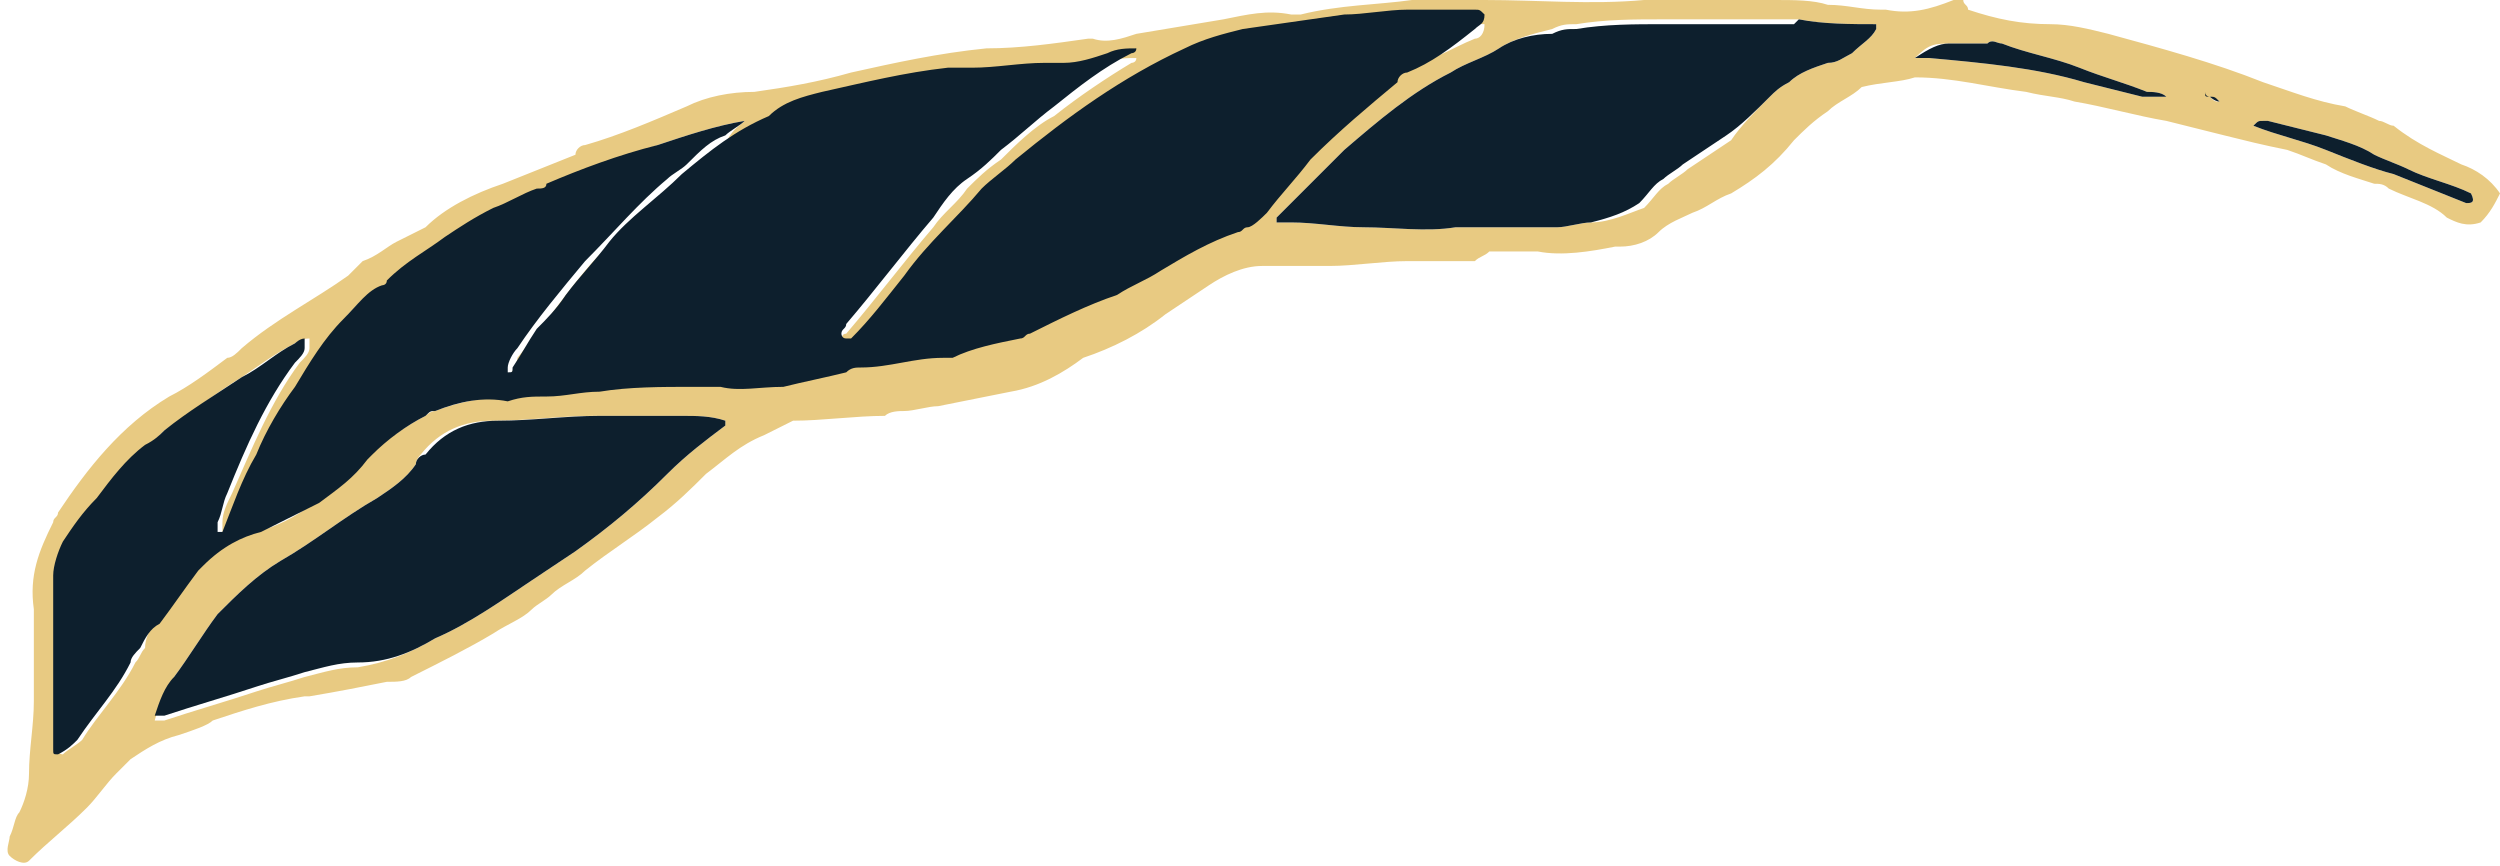
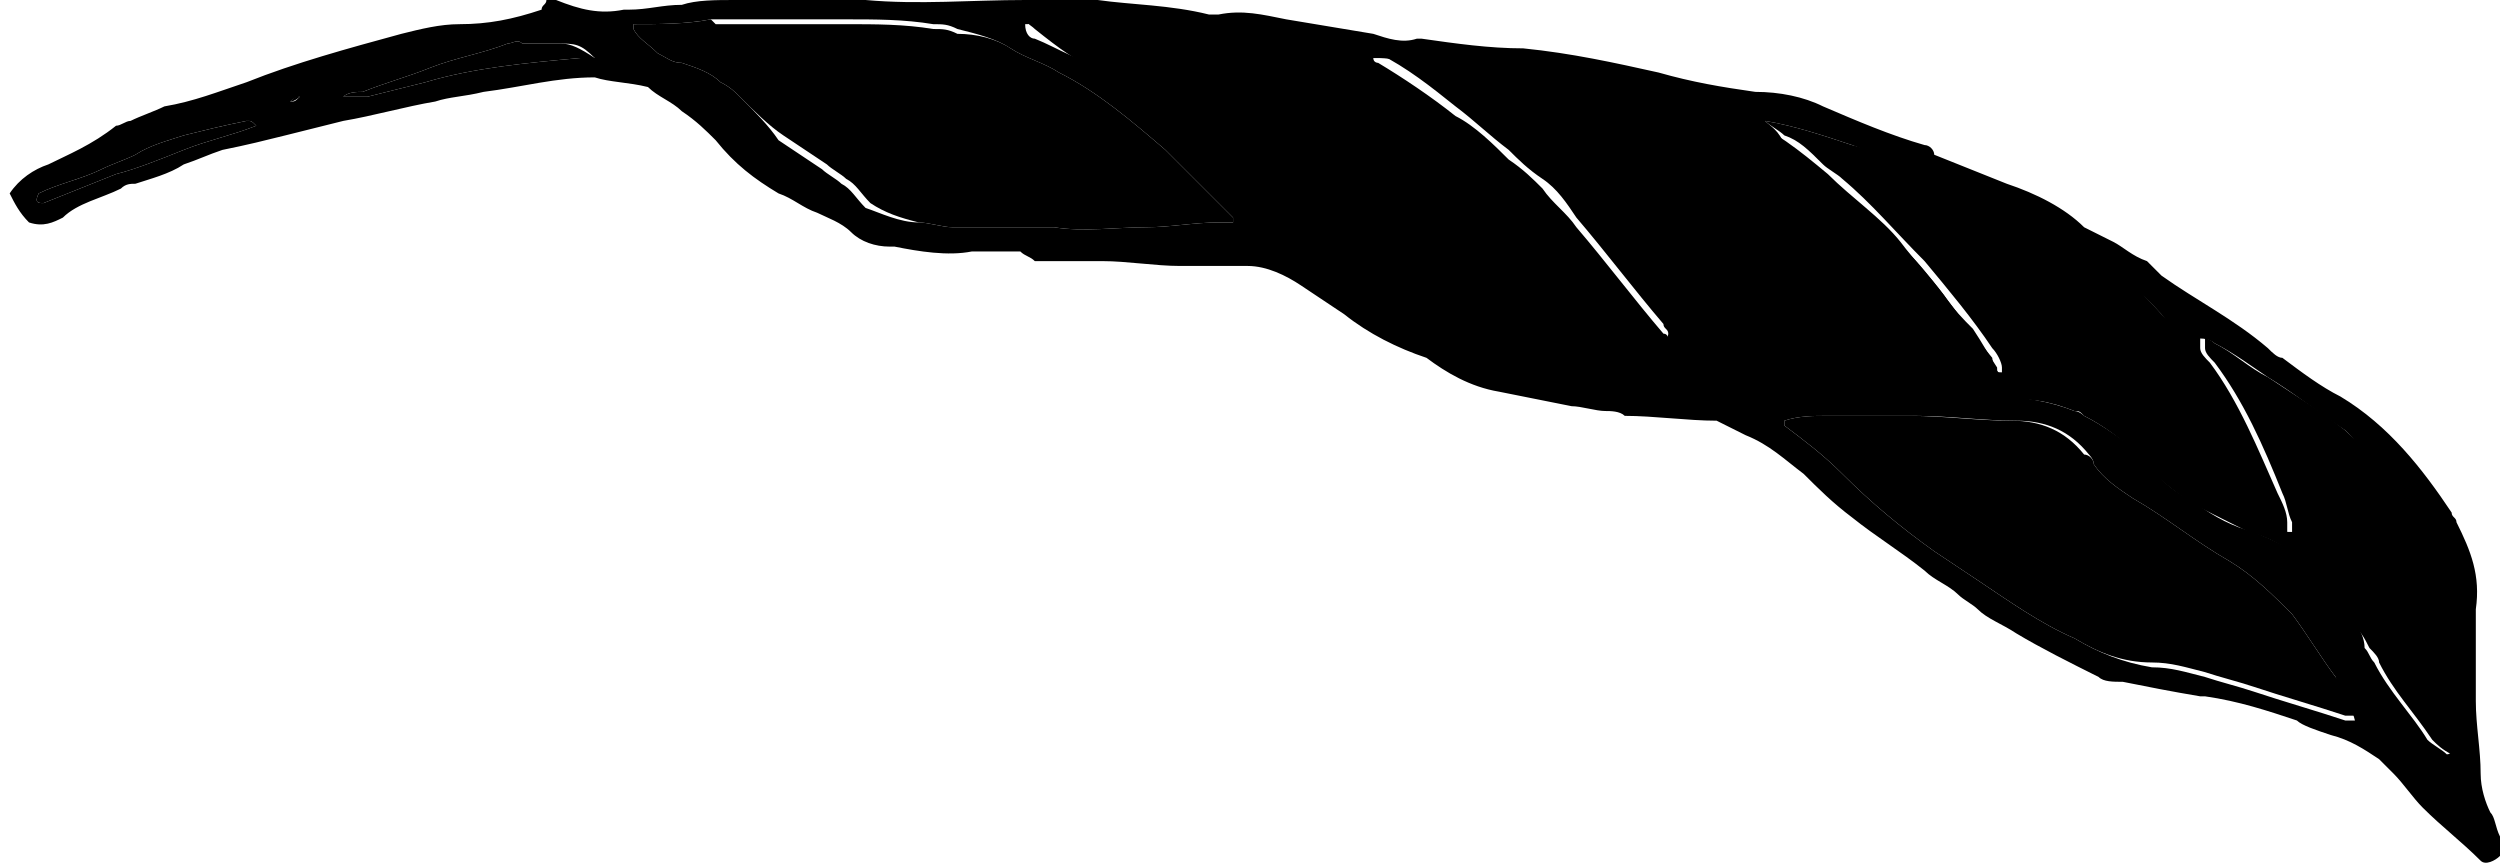
<svg xmlns="http://www.w3.org/2000/svg" version="1.1" id="Layer_8" x="0px" y="0px" viewBox="0 0 51.7 17.9" style="enable-background:new 0 0 51.7 17.9;" xml:space="preserve">
-   <style type="text/css">
- 	.st0{fill-rule:evenodd;clip-rule:evenodd;fill:#E8CA82;}
- 	.st1{fill-rule:evenodd;clip-rule:evenodd;fill:#0D1F2D;}
- </style>
-   <path class="st0" d="M38.5,1.8C38.3,2,38,2.1,37.8,2.3c-0.3,0.2-0.5,0.4-0.7,0.6c-0.4,0.5-0.8,0.8-1.3,1.1c-0.3,0.1-0.5,0.3-0.8,0.4  c-0.2,0.1-0.5,0.2-0.7,0.4c-0.2,0.2-0.5,0.3-0.8,0.3c0,0,0,0-0.1,0c-0.5,0.1-1.1,0.2-1.6,0.1c-0.3,0-0.7,0-1,0  c-0.1,0.1-0.2,0.1-0.3,0.2c-0.1,0-0.1,0-0.2,0c-0.4,0-0.8,0-1.2,0c-0.5,0-1.1,0.1-1.6,0.1c-0.3,0-0.5,0-0.8,0c-0.2,0-0.4,0-0.6,0  c-0.4,0-0.8,0.2-1.1,0.4c-0.3,0.2-0.6,0.4-0.9,0.6c-0.5,0.4-1.1,0.7-1.7,0.9C22,7.7,21.5,8,20.9,8.1c-0.5,0.1-1,0.2-1.5,0.3  c-0.2,0-0.5,0.1-0.7,0.1c-0.1,0-0.3,0-0.4,0.1c-0.6,0-1.3,0.1-1.9,0.1C16.2,8.8,16,8.9,15.8,9c-0.5,0.2-0.8,0.5-1.2,0.8  c-0.3,0.3-0.6,0.6-1,0.9c-0.5,0.4-1,0.7-1.5,1.1c-0.2,0.2-0.5,0.3-0.7,0.5c-0.1,0.1-0.3,0.2-0.4,0.3c-0.2,0.2-0.5,0.3-0.8,0.5  c-0.5,0.3-1.1,0.6-1.7,0.9c-0.1,0.1-0.3,0.1-0.5,0.1c-0.5,0.1-1,0.2-1.6,0.3c0,0,0,0-0.1,0c-0.7,0.1-1.3,0.3-1.9,0.5  C4.3,15,4,15.1,3.7,15.2c-0.4,0.1-0.7,0.3-1,0.5c-0.1,0.1-0.2,0.2-0.3,0.3c-0.2,0.2-0.4,0.5-0.6,0.7c-0.4,0.4-0.8,0.7-1.2,1.1  c-0.1,0.1-0.3,0-0.4-0.1c-0.1-0.1,0-0.3,0-0.4c0.1-0.2,0.1-0.4,0.2-0.5c0.1-0.2,0.2-0.5,0.2-0.8c0-0.5,0.1-1,0.1-1.5  c0-0.5,0-1,0-1.5c0-0.1,0-0.2,0-0.4c-0.1-0.7,0.1-1.2,0.4-1.8c0-0.1,0.1-0.1,0.1-0.2c0.6-0.9,1.3-1.8,2.3-2.4C3.9,8,4.3,7.7,4.7,7.4  C4.8,7.4,4.9,7.3,5,7.2c0.7-0.6,1.5-1,2.2-1.5c0.1-0.1,0.2-0.2,0.3-0.3C7.8,5.3,8,5.1,8.2,5c0.2-0.1,0.4-0.2,0.6-0.3  C9.2,4.3,9.8,4,10.4,3.8c0.5-0.2,1-0.4,1.5-0.6C11.9,3.1,12,3,12.1,3c0.7-0.2,1.4-0.5,2.1-0.8c0.4-0.2,0.9-0.3,1.4-0.3  c0.7-0.1,1.3-0.2,2-0.4c0.9-0.2,1.8-0.4,2.8-0.5c0.7,0,1.4-0.1,2.1-0.2c0,0,0.1,0,0.1,0c0.3,0.1,0.6,0,0.9-0.1  c0.6-0.1,1.2-0.2,1.8-0.3c0.5-0.1,0.9-0.2,1.4-0.1c0.1,0,0.1,0,0.2,0c0.8-0.2,1.6-0.2,2.3-0.3c0.5-0.1,1,0,1.5,0  c1.1,0,2.2,0.1,3.3,0c0.6,0,1.1,0,1.7,0c0.3,0,0.7,0,1,0c0.4,0,0.8,0,1.1,0.1c0.4,0,0.7,0.1,1.1,0.1c0,0,0,0,0.1,0  c0.5,0.1,0.9,0,1.4-0.2c0.1,0,0.1,0,0.2,0c0,0.1,0.1,0.1,0.1,0.2c0.6,0.2,1.1,0.3,1.7,0.3c0.4,0,0.8,0.1,1.2,0.2  c1.1,0.3,2.2,0.6,3.2,1c0.6,0.2,1.1,0.4,1.7,0.5c0.2,0.1,0.5,0.2,0.7,0.3c0.1,0,0.2,0.1,0.3,0.1C50,3,50.5,3.2,50.9,3.4  c0.3,0.1,0.6,0.3,0.8,0.6c-0.1,0.2-0.2,0.4-0.4,0.6c-0.3,0.1-0.5,0-0.7-0.1c-0.3-0.3-0.8-0.4-1.2-0.6c-0.1-0.1-0.2-0.1-0.3-0.1  c-0.3-0.1-0.7-0.2-1-0.4c-0.3-0.1-0.5-0.2-0.8-0.3C46.8,3,46.4,2.9,46,2.8c-0.4-0.1-0.8-0.2-1.2-0.3c-0.6-0.1-1.3-0.3-1.9-0.4  C42.6,2,42.3,2,41.9,1.9c-0.8-0.1-1.5-0.3-2.3-0.3C39.3,1.7,38.9,1.7,38.5,1.8z M45.7,2c0.1,0.1,0.1,0.1,0.2,0.1  C45.8,2,45.7,2,45.7,2C45.6,2,45.6,2,45.7,2C45.6,2,45.6,2,45.7,2z M15.4,2.5c-0.6,0.1-1.2,0.3-1.8,0.5c-0.8,0.3-1.5,0.5-2.2,0.9  c-0.1,0-0.1,0.1-0.2,0.1c-0.3,0.1-0.6,0.3-0.9,0.4c-0.3,0.2-0.7,0.3-1,0.6C8.8,5.2,8.4,5.5,8,5.9c0,0-0.1,0.1-0.1,0.1  C7.6,6,7.4,6.3,7.2,6.5C6.8,7,6.5,7.5,6.2,8C5.9,8.4,5.6,8.9,5.4,9.4c-0.2,0.5-0.5,1-0.7,1.6c0,0-0.1,0-0.1,0c0-0.1,0-0.1,0-0.2  c0-0.2,0.1-0.4,0.2-0.6c0.4-0.9,0.8-1.9,1.4-2.7c0.1-0.1,0.2-0.2,0.2-0.3c0,0,0-0.1,0-0.2C6.2,7,6.1,7.1,6.1,7.1  C5.7,7.3,5.3,7.6,5,7.8c-0.5,0.3-1,0.7-1.6,1.1C3.3,9,3.2,9.1,3.1,9.2c-0.4,0.3-0.7,0.7-1,1.1c-0.2,0.3-0.5,0.6-0.7,0.9  c-0.1,0.2-0.2,0.4-0.2,0.7c-0.1,0.4-0.1,0.7,0,1.1c0,0.2,0,0.5,0,0.7c0,0.6,0,1.2,0,1.8c0,0,0,0.1,0.1,0.1c0.1-0.1,0.3-0.2,0.4-0.3  c0.3-0.5,0.8-1,1.1-1.6c0.1-0.1,0.1-0.2,0.2-0.3C3,13.2,3.1,13,3.2,12.9c0.3-0.4,0.5-0.7,0.8-1.1c0,0,0.1-0.1,0.1-0.1  c0.3-0.3,0.7-0.5,1.2-0.7c0.4-0.1,0.8-0.3,1.2-0.6c0.4-0.2,0.8-0.5,1-0.9c0,0,0.1-0.1,0.1-0.1C8,9.1,8.4,8.8,8.8,8.6  c0,0,0.1-0.1,0.2-0.1c0.5-0.2,1.1-0.3,1.6-0.3c0.3,0,0.5,0,0.8-0.1c0.4,0,0.7-0.1,1.1-0.1c0.6,0,1.3-0.1,1.9-0.1c0.2,0,0.4,0,0.6,0  c0.4,0.1,0.7,0,1.1-0.1c0.4-0.1,0.9-0.2,1.3-0.3c0.1,0,0.2-0.1,0.3-0.1c0.6,0,1.1-0.2,1.7-0.2c0.1,0,0.1,0,0.2,0  C20,7.1,20.5,7,21,6.9c0.1,0,0.1,0,0.2-0.1c0.6-0.3,1.2-0.5,1.8-0.8c0.3-0.1,0.6-0.3,0.9-0.5c0.5-0.3,1-0.6,1.5-0.8  c0.1,0,0.1-0.1,0.2-0.1c0.2-0.1,0.3-0.2,0.4-0.3c0.3-0.4,0.6-0.7,0.9-1.1c0.5-0.6,1.1-1.1,1.8-1.6c0.1-0.1,0.2-0.1,0.2-0.2  C29.6,1.3,30,1,30.5,0.8c0.1,0,0.2-0.1,0.2-0.3c-0.1,0-0.1,0-0.2-0.1c-0.5-0.1-0.9-0.1-1.4,0c-0.4,0-0.9,0.1-1.3,0.1  c-0.7,0.1-1.4,0.2-2.1,0.3c-0.4,0.1-0.9,0.2-1.2,0.4c-1.3,0.6-2.5,1.3-3.5,2.3c-0.2,0.2-0.5,0.4-0.7,0.6c-0.6,0.6-1.2,1.1-1.6,1.8  c-0.3,0.5-0.7,0.9-1.1,1.3c0,0-0.1,0-0.1,0c0,0-0.1-0.1-0.1-0.1c0-0.1,0-0.2,0.1-0.2c0.6-0.7,1.2-1.5,1.8-2.2  c0.2-0.3,0.5-0.5,0.7-0.8c0.2-0.2,0.4-0.4,0.7-0.6c0.3-0.3,0.7-0.7,1.1-0.9c0.5-0.4,1.1-0.8,1.6-1.1c0,0,0.1,0,0.1-0.1  c-0.2,0-0.4,0-0.6,0.1c-0.3,0.1-0.6,0.1-0.9,0.2c-0.1,0-0.3,0-0.4,0c-0.5,0-1,0.1-1.5,0.1c-0.2,0-0.3,0-0.5,0  c-0.9,0.1-1.8,0.3-2.6,0.5c-0.4,0.1-0.8,0.2-1.1,0.5c-0.7,0.3-1.3,0.8-1.8,1.2c-0.5,0.4-1,0.9-1.5,1.4c-0.3,0.4-0.6,0.7-0.9,1.1  c-0.2,0.2-0.4,0.4-0.6,0.7c-0.2,0.2-0.4,0.5-0.5,0.8c0,0-0.1,0-0.1,0.1c0-0.1,0-0.1,0-0.1c0.1-0.1,0.2-0.3,0.2-0.4  c0.5-0.6,0.9-1.2,1.4-1.8c0.5-0.6,1.1-1.1,1.7-1.7c0.1-0.1,0.3-0.2,0.4-0.3c0.2-0.2,0.5-0.4,0.8-0.6C15.1,2.7,15.3,2.6,15.4,2.5z   M34,4.3c0.2-0.2,0.3-0.4,0.5-0.5c0.1-0.1,0.3-0.2,0.4-0.3c0.3-0.2,0.6-0.4,0.9-0.6C36,2.6,36.3,2.3,36.6,2c0.1-0.1,0.2-0.2,0.4-0.3  c0.2-0.2,0.5-0.3,0.8-0.4c0.2,0,0.3-0.1,0.5-0.2c0.2-0.2,0.4-0.3,0.5-0.5c0,0,0,0,0-0.1c-0.5,0-1.1,0-1.6-0.1c0,0-0.1,0-0.1,0  c-0.5,0-1.1,0-1.6,0c-0.2,0-0.4,0-0.6,0c-0.2,0-0.3,0-0.5,0c-0.6,0-1.2,0-1.8,0.1c-0.2,0-0.3,0-0.5,0.1C31.7,0.7,31.3,0.8,31,1  c-0.3,0.2-0.7,0.3-1,0.5c-0.8,0.4-1.5,1-2.2,1.6c-0.1,0.1-0.1,0.1-0.2,0.2c-0.3,0.3-0.6,0.6-0.9,0.9c-0.1,0.1-0.2,0.2-0.3,0.3  c0,0,0,0.1,0,0.1c0.1,0,0.2,0,0.3,0c0.5,0,1,0.1,1.5,0.1c0.6,0,1.3,0.1,1.9,0c0.1,0,0.3,0,0.4,0c0.2,0,0.4,0,0.6,0  c0.2,0,0.5,0,0.7,0c0.1,0,0.2,0,0.4,0c0.2,0,0.5-0.1,0.7-0.1C33.3,4.6,33.7,4.4,34,4.3z M3.2,14.9c0.1,0,0.2,0,0.2,0  c0.6-0.2,1.3-0.4,1.9-0.6c0.3-0.1,0.7-0.2,1-0.3c0.4-0.1,0.7-0.2,1.1-0.2C8,13.7,8.5,13.5,9,13.2c0.7-0.3,1.4-0.8,2-1.2  c0.3-0.2,0.6-0.4,0.9-0.6c0.7-0.5,1.3-1,1.9-1.6c0.4-0.4,0.8-0.7,1.2-1c0,0,0-0.1,0-0.1c-0.3-0.1-0.6-0.1-0.9-0.1  c-0.4,0-0.8,0-1.2,0c-0.2,0-0.4,0-0.6,0c-0.7,0-1.4,0.1-2.1,0.1c-0.6,0-1.1,0.2-1.5,0.7C8.7,9.4,8.6,9.5,8.6,9.6  c-0.2,0.3-0.5,0.5-0.8,0.7c-0.7,0.4-1.3,0.9-2,1.3c-0.5,0.3-0.9,0.7-1.3,1.1c-0.3,0.4-0.6,0.9-0.9,1.3C3.5,14.3,3.3,14.5,3.2,14.9z   M39.6,1.2c0.1,0,0.2,0,0.3,0c1.1,0.1,2.2,0.2,3.2,0.5c0.4,0.1,0.8,0.2,1.2,0.3c0.1,0,0.2,0,0.2,0c0.1,0,0.2,0,0.3,0  c-0.1-0.1-0.3-0.1-0.4-0.1c-0.5-0.2-0.9-0.3-1.4-0.5c-0.5-0.2-1.1-0.3-1.6-0.5c-0.1,0-0.2-0.1-0.3,0c-0.2,0-0.5,0-0.7,0  C40,0.9,39.9,0.9,39.6,1.2z M46.6,2.6c0.5,0.2,1,0.3,1.5,0.5c0.5,0.2,1,0.4,1.4,0.5C50,3.8,50.5,4,51,4.2c0.1,0,0.2,0,0.1-0.2  c-0.4-0.2-0.9-0.3-1.3-0.5c-0.2-0.1-0.5-0.2-0.7-0.3c-0.3-0.2-0.7-0.3-1-0.4c-0.4-0.1-0.8-0.2-1.2-0.3c0,0-0.1,0-0.1,0  C46.7,2.5,46.7,2.5,46.6,2.6z" />
-   <path class="st1" d="M25.8,4.7c-0.1,0-0.1,0.1-0.2,0.1C25,5,24.5,5.3,24,5.6c-0.3,0.2-0.6,0.3-0.9,0.5c-0.6,0.2-1.2,0.5-1.8,0.8  c-0.1,0-0.1,0.1-0.2,0.1c-0.5,0.1-1,0.2-1.4,0.4c-0.1,0-0.1,0-0.2,0c-0.6,0-1.1,0.2-1.7,0.2c-0.1,0-0.2,0-0.3,0.1  c-0.4,0.1-0.9,0.2-1.3,0.3C15.7,8,15.3,8.1,14.9,8c-0.2,0-0.4,0-0.6,0c-0.6,0-1.3,0-1.9,0.1c-0.4,0-0.7,0.1-1.1,0.1  c-0.3,0-0.5,0-0.8,0.1C10,8.2,9.5,8.3,9,8.5c-0.1,0-0.1,0-0.2,0.1C8.4,8.8,8,9.1,7.7,9.4c0,0-0.1,0.1-0.1,0.1  c-0.3,0.4-0.6,0.6-1,0.9c-0.4,0.2-0.8,0.4-1.2,0.6c-0.4,0.1-0.8,0.3-1.2,0.7c0,0-0.1,0.1-0.1,0.1c-0.3,0.4-0.5,0.7-0.8,1.1  C3.1,13,3,13.2,2.9,13.4c-0.1,0.1-0.2,0.2-0.2,0.3c-0.3,0.6-0.7,1-1.1,1.6c-0.1,0.1-0.2,0.2-0.4,0.3c-0.1,0-0.1,0-0.1-0.1  c0-0.6,0-1.2,0-1.8c0-0.2,0-0.5,0-0.7c0-0.4,0-0.7,0-1.1c0-0.2,0.1-0.5,0.2-0.7c0.2-0.3,0.4-0.6,0.7-0.9c0.3-0.4,0.6-0.8,1-1.1  C3.2,9.1,3.3,9,3.4,8.9c0.5-0.4,1-0.7,1.6-1.1c0.4-0.2,0.7-0.5,1.1-0.7C6.1,7.1,6.2,7,6.3,7c0,0.1,0,0.1,0,0.2  C6.3,7.3,6.2,7.4,6.1,7.5c-0.6,0.8-1,1.7-1.4,2.7c-0.1,0.2-0.1,0.4-0.2,0.6c0,0.1,0,0.1,0,0.2c0,0,0.1,0,0.1,0  c0.2-0.5,0.4-1.1,0.7-1.6c0.2-0.5,0.5-1,0.8-1.4c0.3-0.5,0.6-1,1-1.4C7.4,6.3,7.6,6,7.9,5.9c0,0,0.1,0,0.1-0.1  c0.4-0.4,0.8-0.6,1.2-0.9c0.3-0.2,0.6-0.4,1-0.6c0.3-0.1,0.6-0.3,0.9-0.4c0.1,0,0.2,0,0.2-0.1C12,3.5,12.8,3.2,13.6,3  c0.6-0.2,1.2-0.4,1.8-0.5c-0.1,0.1-0.3,0.2-0.4,0.3c-0.3,0.1-0.5,0.3-0.8,0.6c-0.1,0.1-0.3,0.2-0.4,0.3c-0.6,0.5-1.1,1.1-1.7,1.7  c-0.5,0.6-1,1.2-1.4,1.8c-0.1,0.1-0.2,0.3-0.2,0.4c0,0,0,0.1,0,0.1c0.1,0,0.1,0,0.1-0.1c0.2-0.3,0.3-0.5,0.5-0.8  c0.2-0.2,0.4-0.4,0.6-0.7c0.3-0.4,0.6-0.7,0.9-1.1c0.4-0.5,1-0.9,1.5-1.4c0.6-0.5,1.1-0.9,1.8-1.2c0.3-0.3,0.7-0.4,1.1-0.5  c0.9-0.2,1.7-0.4,2.6-0.5c0.2,0,0.3,0,0.5,0c0.5,0,1-0.1,1.5-0.1c0.1,0,0.3,0,0.4,0c0.3,0,0.6-0.1,0.9-0.2c0.2-0.1,0.4-0.1,0.6-0.1  c0,0.1-0.1,0.1-0.1,0.1c-0.6,0.3-1.1,0.7-1.6,1.1c-0.4,0.3-0.7,0.6-1.1,0.9c-0.2,0.2-0.4,0.4-0.7,0.6c-0.3,0.2-0.5,0.5-0.7,0.8  c-0.6,0.7-1.2,1.5-1.8,2.2c0,0.1-0.1,0.1-0.1,0.2c0,0,0,0.1,0.1,0.1c0,0,0.1,0,0.1,0c0.4-0.4,0.7-0.8,1.1-1.3  c0.5-0.7,1.1-1.2,1.6-1.8c0.2-0.2,0.5-0.4,0.7-0.6c1.1-0.9,2.2-1.7,3.5-2.3c0.4-0.2,0.8-0.3,1.2-0.4c0.7-0.1,1.4-0.2,2.1-0.3  c0.4,0,0.9-0.1,1.3-0.1c0.5,0,0.9,0,1.4,0c0.1,0,0.1,0,0.2,0.1c0,0.2-0.1,0.2-0.2,0.3C30,1,29.6,1.3,29.1,1.5  c-0.1,0-0.2,0.1-0.2,0.2c-0.6,0.5-1.2,1-1.8,1.6c-0.3,0.4-0.6,0.7-0.9,1.1C26.1,4.5,25.9,4.7,25.8,4.7z M37.1,0.5  c-0.5,0-1.1,0-1.6,0c-0.2,0-0.4,0-0.6,0c-0.2,0-0.3,0-0.5,0c-0.6,0-1.2,0-1.8,0.1c-0.2,0-0.3,0-0.5,0.1C31.7,0.7,31.3,0.8,31,1  c-0.3,0.2-0.7,0.3-1,0.5c-0.8,0.4-1.5,1-2.2,1.6c-0.1,0.1-0.1,0.1-0.2,0.2c-0.3,0.3-0.6,0.6-0.9,0.9c-0.1,0.1-0.2,0.2-0.3,0.3  c0,0,0,0.1,0,0.1c0.1,0,0.2,0,0.3,0c0.5,0,1,0.1,1.5,0.1c0.6,0,1.3,0.1,1.9,0c0.1,0,0.3,0,0.4,0c0.2,0,0.4,0,0.6,0  c0.2,0,0.5,0,0.7,0c0.1,0,0.2,0,0.4,0c0.2,0,0.5-0.1,0.7-0.1c0.4-0.1,0.7-0.2,1-0.4c0.2-0.2,0.3-0.4,0.5-0.5  c0.1-0.1,0.3-0.2,0.4-0.3c0.3-0.2,0.6-0.4,0.9-0.6C36,2.6,36.3,2.3,36.6,2c0.1-0.1,0.2-0.2,0.4-0.3c0.2-0.2,0.5-0.3,0.8-0.4  c0.2,0,0.3-0.1,0.5-0.2c0.2-0.2,0.4-0.3,0.5-0.5c0,0,0,0,0-0.1c-0.5,0-1.1,0-1.6-0.1C37.1,0.5,37.1,0.5,37.1,0.5z M13,8.6  c-0.2,0-0.4,0-0.6,0c-0.7,0-1.4,0.1-2.1,0.1c-0.6,0-1.1,0.2-1.5,0.7C8.7,9.4,8.6,9.5,8.6,9.6c-0.2,0.3-0.5,0.5-0.8,0.7  c-0.7,0.4-1.3,0.9-2,1.3c-0.5,0.3-0.9,0.7-1.3,1.1c-0.3,0.4-0.6,0.9-0.9,1.3c-0.2,0.2-0.3,0.5-0.4,0.8c0.1,0,0.2,0,0.2,0  c0.6-0.2,1.3-0.4,1.9-0.6c0.3-0.1,0.7-0.2,1-0.3c0.4-0.1,0.7-0.2,1.1-0.2C8,13.7,8.5,13.5,9,13.2c0.7-0.3,1.4-0.8,2-1.2  c0.3-0.2,0.6-0.4,0.9-0.6c0.7-0.5,1.3-1,1.9-1.6c0.4-0.4,0.8-0.7,1.2-1c0,0,0-0.1,0-0.1c-0.3-0.1-0.6-0.1-0.9-0.1  C13.8,8.6,13.4,8.6,13,8.6z M40.3,0.9c-0.2,0-0.4,0.1-0.7,0.3c0.1,0,0.2,0,0.3,0c1.1,0.1,2.2,0.2,3.2,0.5c0.4,0.1,0.8,0.2,1.2,0.3  c0.1,0,0.2,0,0.2,0c0.1,0,0.2,0,0.3,0c-0.1-0.1-0.3-0.1-0.4-0.1c-0.5-0.2-0.9-0.3-1.4-0.5c-0.5-0.2-1.1-0.3-1.6-0.5  c-0.1,0-0.2-0.1-0.3,0C40.8,0.9,40.5,0.9,40.3,0.9z M46.6,2.6c0.5,0.2,1,0.3,1.5,0.5c0.5,0.2,1,0.4,1.4,0.5C50,3.8,50.5,4,51,4.2  c0.1,0,0.2,0,0.1-0.2c-0.4-0.2-0.9-0.3-1.3-0.5c-0.2-0.1-0.5-0.2-0.7-0.3c-0.3-0.2-0.7-0.3-1-0.4c-0.4-0.1-0.8-0.2-1.2-0.3  c0,0-0.1,0-0.1,0C46.7,2.5,46.7,2.5,46.6,2.6z M45.7,2C45.7,2,45.7,2,45.7,2c0,0-0.1,0-0.1-0.1C45.6,2,45.6,2,45.7,2  C45.7,2,45.7,2,45.7,2z M45.9,2.1C45.8,2,45.8,2,45.7,2C45.7,2,45.8,2.1,45.9,2.1z" />
+   <path class="fill-gold" d="M12.3,1.6c-0.8,0-1.5,0.2-2.3,0.3C9.6,2,9.3,2,9,2.1C8.4,2.2,7.7,2.4,7.1,2.5C6.7,2.6,6.3,2.7,5.9,2.8  C5.5,2.9,5.1,3,4.6,3.1C4.3,3.2,4.1,3.3,3.8,3.4c-0.3,0.2-0.7,0.3-1,0.4c-0.1,0-0.2,0-0.3,0.1C2.1,4.1,1.6,4.2,1.3,4.5  C1.1,4.6,0.9,4.7,0.6,4.6C0.4,4.4,0.3,4.2,0.2,4C0.4,3.7,0.7,3.5,1,3.4C1.4,3.2,1.9,3,2.4,2.6c0.1,0,0.2-0.1,0.3-0.1  c0.2-0.1,0.5-0.2,0.7-0.3C4,2.1,4.5,1.9,5.1,1.7c1-0.4,2.1-0.7,3.2-1c0.4-0.1,0.8-0.2,1.2-0.2c0.6,0,1.1-0.1,1.7-0.3  c0-0.1,0.1-0.1,0.1-0.2c0.1,0,0.1,0,0.2,0c0.5,0.2,0.9,0.3,1.4,0.2c0.1,0,0.1,0,0.1,0c0.4,0,0.7-0.1,1.1-0.1C14.4,0,14.8,0,15.2,0  c0.3,0,0.7,0,1,0c0.6,0,1.1,0,1.7,0c1.1,0.1,2.2,0,3.3,0c0.5,0,1-0.1,1.5,0c0.7,0.1,1.5,0.1,2.3,0.3c0.1,0,0.1,0,0.2,0  c0.5-0.1,0.9,0,1.4,0.1c0.6,0.1,1.2,0.2,1.8,0.3c0.3,0.1,0.6,0.2,0.9,0.1h0.1C30.1,0.9,30.8,1,31.5,1c1,0.1,1.9,0.3,2.8,0.5  c0.7,0.2,1.3,0.3,2,0.4c0.5,0,1,0.1,1.4,0.3c0.7,0.3,1.4,0.6,2.1,0.8C39.9,3,40,3.1,40,3.2c0.5,0.2,1,0.4,1.5,0.6  c0.6,0.2,1.2,0.5,1.6,0.9c0.2,0.1,0.4,0.2,0.6,0.3s0.4,0.3,0.7,0.4c0.1,0.1,0.2,0.2,0.3,0.3c0.7,0.5,1.5,0.9,2.2,1.5  c0.1,0.1,0.2,0.2,0.3,0.2C47.6,7.7,48,8,48.4,8.2c1,0.6,1.7,1.5,2.3,2.4c0,0.1,0.1,0.1,0.1,0.2c0.3,0.6,0.5,1.1,0.4,1.8  c0,0.2,0,0.3,0,0.4c0,0.5,0,1,0,1.5s0.1,1,0.1,1.5c0,0.3,0.1,0.6,0.2,0.8c0.1,0.1,0.1,0.3,0.2,0.5c0,0.1,0.1,0.3,0,0.4  c-0.1,0.1-0.3,0.2-0.4,0.1c-0.4-0.4-0.8-0.7-1.2-1.1c-0.2-0.2-0.4-0.5-0.6-0.7c-0.1-0.1-0.2-0.2-0.3-0.3c-0.3-0.2-0.6-0.4-1-0.5  c-0.3-0.1-0.6-0.2-0.7-0.3c-0.6-0.2-1.2-0.4-1.9-0.5c-0.1,0-0.1,0-0.1,0c-0.6-0.1-1.1-0.2-1.6-0.3c-0.2,0-0.4,0-0.5-0.1  c-0.6-0.3-1.2-0.6-1.7-0.9c-0.3-0.2-0.6-0.3-0.8-0.5c-0.1-0.1-0.3-0.2-0.4-0.3c-0.2-0.2-0.5-0.3-0.7-0.5c-0.5-0.4-1-0.7-1.5-1.1  c-0.4-0.3-0.7-0.6-1-0.9c-0.4-0.3-0.7-0.6-1.2-0.8c-0.2-0.1-0.4-0.2-0.6-0.3c-0.6,0-1.3-0.1-1.9-0.1c-0.1-0.1-0.3-0.1-0.4-0.1  c-0.2,0-0.5-0.1-0.7-0.1c-0.5-0.1-1-0.2-1.5-0.3c-0.6-0.1-1.1-0.4-1.5-0.7c-0.6-0.2-1.2-0.5-1.7-0.9c-0.3-0.2-0.6-0.4-0.9-0.6  c-0.3-0.2-0.7-0.4-1.1-0.4c-0.2,0-0.4,0-0.6,0c-0.3,0-0.5,0-0.8,0c-0.5,0-1.1-0.1-1.6-0.1c-0.4,0-0.8,0-1.2,0c-0.1,0-0.1,0-0.2,0  c-0.1-0.1-0.2-0.1-0.3-0.2c-0.3,0-0.7,0-1,0c-0.5,0.1-1.1,0-1.6-0.1c-0.1,0-0.1,0-0.1,0c-0.3,0-0.6-0.1-0.8-0.3  c-0.2-0.2-0.5-0.3-0.7-0.4c-0.3-0.1-0.5-0.3-0.8-0.4c-0.5-0.3-0.9-0.6-1.3-1.1c-0.2-0.2-0.4-0.4-0.7-0.6c-0.2-0.2-0.5-0.3-0.7-0.5  C13,1.7,12.6,1.7,12.3,1.6z M6.2,2C6.3,2,6.3,2,6.2,2c0,0-0.1,0-0.2,0.1C6.1,2.1,6.1,2.1,6.2,2C6.3,2,6.3,2,6.2,2z M36.9,3  c0.3,0.2,0.6,0.4,0.8,0.6c0.1,0.1,0.3,0.2,0.4,0.3c0.6,0.6,1.2,1.1,1.7,1.7s0.9,1.2,1.4,1.8c0,0.1,0.1,0.3,0.2,0.4c0,0,0,0,0,0.1  c0-0.1-0.1-0.1-0.1-0.1C41.2,7.5,41,7.2,40.8,7c-0.2-0.3-0.4-0.5-0.6-0.7c-0.3-0.4-0.6-0.7-0.9-1.1c-0.5-0.5-1-1-1.5-1.4  S36.7,2.9,36,2.6c-0.3-0.3-0.7-0.4-1.1-0.5c-0.8-0.2-1.7-0.4-2.6-0.5c-0.2,0-0.3,0-0.5,0c-0.5,0-1-0.1-1.5-0.1c-0.1,0-0.3,0-0.4,0  c-0.3-0.1-0.6-0.1-0.9-0.2c-0.2-0.1-0.4-0.1-0.6-0.1c0,0.1,0.1,0.1,0.1,0.1C29,1.6,29.6,2,30.1,2.4c0.4,0.2,0.8,0.6,1.1,0.9  c0.3,0.2,0.5,0.4,0.7,0.6c0.2,0.3,0.5,0.5,0.7,0.8c0.6,0.7,1.2,1.5,1.8,2.2c0.1,0,0.1,0.1,0.1,0.2l-0.1,0.1h-0.1  c-0.4-0.4-0.8-0.8-1.1-1.3c-0.4-0.7-1-1.2-1.6-1.8c-0.2-0.2-0.5-0.4-0.7-0.6c-1-1-2.2-1.7-3.5-2.3c-0.3-0.2-0.8-0.3-1.2-0.4  c-0.7-0.1-1.4-0.2-2.1-0.3c-0.4,0-0.9-0.1-1.3-0.1c-0.5-0.1-0.9-0.1-1.4,0c-0.1,0.1-0.1,0.1-0.2,0.1c0,0.2,0.1,0.3,0.2,0.3  C21.9,1,22.3,1.3,23,1.4c0,0.1,0.1,0.1,0.2,0.2c0.7,0.5,1.3,1,1.8,1.6c0.3,0.4,0.6,0.7,0.9,1.1c0.1,0.1,0.2,0.2,0.4,0.3  c0.1,0,0.1,0.1,0.2,0.1c0.5,0.2,1,0.5,1.5,0.8c0.3,0.2,0.6,0.4,0.9,0.5c0.6,0.3,1.2,0.5,1.8,0.8c0.1,0.1,0.1,0.1,0.2,0.1  c0.5,0.1,1,0.2,1.4,0.3c0.1,0,0.1,0,0.2,0c0.6,0,1.1,0.2,1.7,0.2c0.1,0,0.2,0.1,0.3,0.1c0.4,0.1,0.9,0.2,1.3,0.3  c0.4,0.1,0.7,0.2,1.1,0.1c0.2,0,0.4,0,0.6,0c0.6,0,1.3,0.1,1.9,0.1c0.4,0,0.7,0.1,1.1,0.1c0.3,0.1,0.5,0.1,0.8,0.1  c0.5,0,1.1,0.1,1.6,0.3c0.1,0,0.2,0.1,0.2,0.1c0.4,0.2,0.8,0.5,1.2,0.8l0.1,0.1c0.2,0.4,0.6,0.7,1,0.9c0.4,0.3,0.8,0.5,1.2,0.6  c0.5,0.2,0.9,0.4,1.2,0.7l0.1,0.1c0.3,0.4,0.5,0.7,0.8,1.1c0.1,0.1,0.2,0.3,0.2,0.5c0.1,0.1,0.1,0.2,0.2,0.3  c0.3,0.6,0.8,1.1,1.1,1.6c0.1,0.1,0.3,0.2,0.4,0.3c0.1,0,0.1-0.1,0.1-0.1c0-0.6,0-1.2,0-1.8c0-0.2,0-0.5,0-0.7  c0.1-0.4,0.1-0.7,0-1.1c0-0.3-0.1-0.5-0.2-0.7c-0.2-0.3-0.5-0.6-0.7-0.9c-0.3-0.4-0.6-0.8-1-1.1c-0.1-0.1-0.2-0.2-0.3-0.3  c-0.6-0.4-1.1-0.8-1.6-1.1c-0.3-0.2-0.7-0.5-1.1-0.7c0,0-0.1-0.1-0.3-0.1c0,0.1,0,0.2,0,0.2c0,0.1,0.1,0.2,0.2,0.3  c0.6,0.8,1,1.8,1.4,2.7c0.1,0.2,0.2,0.4,0.2,0.6c0,0.1,0,0.1,0,0.2h-0.1c-0.2-0.6-0.5-1.1-0.7-1.6c-0.2-0.5-0.5-1-0.8-1.4  c-0.3-0.5-0.6-1-1-1.5C44.5,6.3,44.3,6,44,6l-0.1-0.1c-0.4-0.4-0.8-0.7-1.3-0.9c-0.3-0.3-0.7-0.4-1-0.6C41.3,4.3,41,4.1,40.7,4  c-0.1,0-0.1-0.1-0.2-0.1c-0.7-0.4-1.4-0.6-2.2-0.9c-0.6-0.2-1.2-0.4-1.8-0.5C36.6,2.6,36.8,2.7,36.9,3z M19,4.6  c0.2,0,0.5,0.1,0.7,0.1s0.3,0,0.4,0c0.2,0,0.5,0,0.7,0s0.4,0,0.6,0c0.1,0,0.3,0,0.4,0c0.6,0.1,1.3,0,1.9,0c0.5,0,1-0.1,1.5-0.1  c0.1,0,0.2,0,0.3,0V4.5c-0.1-0.1-0.2-0.2-0.3-0.3c-0.3-0.3-0.6-0.6-0.9-0.9c-0.1-0.1-0.1-0.1-0.2-0.2c-0.7-0.6-1.4-1.2-2.2-1.6  c-0.3-0.2-0.7-0.3-1-0.5s-0.7-0.3-1.1-0.4c-0.2-0.1-0.3-0.1-0.5-0.1c-0.6-0.1-1.2-0.1-1.8-0.1c-0.2,0-0.3,0-0.5,0  c-0.2,0-0.4,0-0.6,0c-0.5,0-1.1,0-1.6,0h-0.1c-0.5,0.1-1.1,0.1-1.6,0.1c0,0.1,0,0.1,0,0.1c0.1,0.2,0.3,0.3,0.5,0.5  c0.2,0.1,0.3,0.2,0.5,0.2c0.3,0.1,0.6,0.2,0.8,0.4c0.2,0.1,0.3,0.2,0.4,0.3c0.3,0.3,0.6,0.6,0.8,0.9c0.3,0.2,0.6,0.4,0.9,0.6  c0.1,0.1,0.3,0.2,0.4,0.3c0.2,0.1,0.3,0.3,0.5,0.5C18.2,4.4,18.6,4.6,19,4.6z M48.3,14c-0.3-0.4-0.6-0.9-0.9-1.3  c-0.4-0.4-0.8-0.8-1.3-1.1c-0.7-0.4-1.3-0.9-2-1.3c-0.3-0.2-0.6-0.4-0.8-0.7c0-0.1-0.1-0.2-0.1-0.2c-0.4-0.5-0.9-0.7-1.5-0.7  c-0.7,0-1.4-0.1-2.1-0.1c-0.2,0-0.4,0-0.6,0c-0.4,0-0.8,0-1.2,0c-0.3,0-0.6,0-0.9,0.1v0.1c0.4,0.3,0.8,0.6,1.2,1  c0.6,0.6,1.2,1.1,1.9,1.6c0.3,0.2,0.6,0.4,0.9,0.6c0.6,0.4,1.3,0.9,2,1.2c0.5,0.3,1,0.5,1.6,0.6c0.4,0,0.7,0.1,1.1,0.2  c0.3,0.1,0.7,0.2,1,0.3c0.6,0.2,1.3,0.4,1.9,0.6c0,0,0.1,0,0.2,0C48.6,14.5,48.4,14.3,48.3,14z M11.5,0.9c-0.2,0-0.5,0-0.7,0  c-0.1-0.1-0.2,0-0.3,0C10,1.1,9.4,1.2,8.9,1.4S8,1.7,7.5,1.9c-0.1,0-0.3,0-0.4,0.1c0.1,0,0.2,0,0.3,0c0,0,0.1,0,0.2,0  C8,1.9,8.4,1.8,8.8,1.7c1-0.3,2.1-0.4,3.2-0.5c0.1,0,0.2,0,0.3,0C12,0.9,11.9,0.9,11.5,0.9z M5.1,2.5L5.1,2.5  C4.6,2.6,4.2,2.7,3.8,2.8C3.5,2.9,3.1,3,2.8,3.2C2.6,3.3,2.3,3.4,2.1,3.5C1.7,3.7,1.2,3.8,0.8,4c-0.1,0.2,0,0.2,0.1,0.2  c0.5-0.2,1-0.4,1.5-0.6c0.4-0.1,0.9-0.3,1.4-0.5s1-0.3,1.5-0.5C5.2,2.5,5.2,2.5,5.1,2.5z" />
+   <path class="fill-darkblue" d="M25.7,4.4c-0.3-0.4-0.6-0.7-0.9-1.1c-0.6-0.6-1.2-1.1-1.8-1.6c0-0.1-0.1-0.2-0.2-0.2c-0.5-0.2-0.9-0.5-1.4-0.9  c-0.1-0.1-0.2-0.1-0.2-0.3c0.1-0.1,0.1-0.1,0.2-0.1c0.5,0,0.9,0,1.4,0c0.4,0,0.9,0.1,1.3,0.1c0.7,0.1,1.4,0.2,2.1,0.3  C26.6,0.7,27,0.8,27.4,1c1.3,0.6,2.4,1.4,3.5,2.3c0.2,0.2,0.5,0.4,0.7,0.6c0.5,0.6,1.1,1.1,1.6,1.8c0.4,0.5,0.7,0.9,1.1,1.3h0.1  c0.1,0,0.1-0.1,0.1-0.1c0-0.1-0.1-0.1-0.1-0.2c-0.6-0.7-1.2-1.5-1.8-2.2c-0.2-0.3-0.4-0.6-0.7-0.8c-0.3-0.2-0.5-0.4-0.7-0.6  c-0.4-0.3-0.7-0.6-1.1-0.9c-0.5-0.4-1-0.8-1.6-1.1c0,0-0.1,0-0.1-0.1c0.2,0,0.4,0,0.6,0.1c0.3,0.1,0.6,0.2,0.9,0.2  c0.1,0,0.3,0,0.4,0c0.5,0,1,0.1,1.5,0.1c0.2,0,0.3,0,0.5,0c0.9,0.1,1.7,0.3,2.6,0.5C35.3,2,35.7,2.1,36,2.4c0.7,0.3,1.2,0.7,1.8,1.2  c0.5,0.5,1.1,0.9,1.5,1.4c0.3,0.4,0.6,0.7,0.9,1.1c0.2,0.3,0.4,0.5,0.6,0.7c0.2,0.3,0.3,0.5,0.5,0.8c0,0.1,0,0.1,0.1,0.1V7.6  c0-0.1-0.1-0.3-0.2-0.4c-0.4-0.6-0.9-1.2-1.4-1.8c-0.6-0.6-1.1-1.2-1.7-1.7c-0.1-0.1-0.3-0.2-0.4-0.3c-0.3-0.3-0.5-0.5-0.8-0.6  c-0.1-0.1-0.3-0.2-0.4-0.3c0.6,0.1,1.2,0.3,1.8,0.5c0.8,0.2,1.6,0.5,2.3,0.8c0,0.1,0.1,0.1,0.2,0.1c0.3,0.1,0.6,0.3,0.9,0.4  c0.4,0.2,0.7,0.4,1,0.6c0.4,0.3,0.8,0.5,1.2,0.9c0,0.1,0.1,0.1,0.1,0.1c0.3,0.1,0.5,0.4,0.8,0.7c0.4,0.4,0.7,0.9,1,1.4  c0.3,0.4,0.6,0.9,0.8,1.4c0.3,0.5,0.5,1.1,0.7,1.6h0.1c0-0.1,0-0.1,0-0.2c-0.1-0.2-0.1-0.4-0.2-0.6c-0.4-1-0.8-1.9-1.4-2.7  c-0.1-0.1-0.2-0.2-0.2-0.3c0-0.1,0-0.1,0-0.2c0.1,0,0.2,0.1,0.2,0.1c0.4,0.2,0.7,0.5,1.1,0.7c0.6,0.4,1.1,0.7,1.6,1.1  c0.1,0.1,0.2,0.2,0.4,0.3c0.4,0.3,0.7,0.7,1,1.1c0.3,0.3,0.5,0.6,0.7,0.9c0.1,0.2,0.2,0.5,0.2,0.7c0,0.4,0,0.7,0,1.1  c0,0.2,0,0.5,0,0.7c0,0.6,0,1.2,0,1.8c0,0.1,0,0.1-0.1,0.1c-0.2-0.1-0.3-0.2-0.4-0.3c-0.4-0.6-0.8-1-1.1-1.6c0-0.1-0.1-0.2-0.2-0.3  c-0.1-0.2-0.2-0.4-0.4-0.5c-0.3-0.4-0.5-0.7-0.8-1.1l-0.1-0.1c-0.4-0.4-0.8-0.6-1.2-0.7c-0.4-0.2-0.8-0.4-1.2-0.6  c-0.4-0.3-0.7-0.5-1-0.9l-0.1-0.1c-0.3-0.3-0.7-0.6-1.1-0.8C43,8.5,43,8.5,42.9,8.5c-0.5-0.2-1-0.3-1.5-0.2  c-0.3-0.1-0.5-0.1-0.8-0.1c-0.4,0-0.7-0.1-1.1-0.1C38.9,8,38.2,8,37.6,8c-0.2,0-0.4,0-0.6,0c-0.4,0.1-0.8,0-1.3,0  c-0.4-0.1-0.9-0.2-1.3-0.3c-0.1-0.1-0.2-0.1-0.3-0.1c-0.6,0-1.1-0.2-1.7-0.2c-0.1,0-0.1,0-0.2,0c-0.4-0.2-0.9-0.3-1.4-0.4  c-0.1,0-0.1-0.1-0.2-0.1c-0.6-0.3-1.2-0.6-1.8-0.8c-0.3-0.2-0.6-0.3-0.9-0.5c-0.5-0.3-1-0.6-1.6-0.8c-0.1,0-0.1-0.1-0.2-0.1  S25.8,4.5,25.7,4.4z M14.7,0.4c-0.5,0.1-1.1,0.1-1.6,0.1c0,0.1,0,0.1,0,0.1c0.1,0.2,0.3,0.3,0.5,0.5c0.2,0.1,0.3,0.2,0.5,0.2  c0.3,0.1,0.6,0.2,0.8,0.4c0.2,0.1,0.3,0.2,0.4,0.3c0.3,0.3,0.6,0.6,0.9,0.8c0.3,0.2,0.6,0.4,0.9,0.6c0.1,0.1,0.3,0.2,0.4,0.3  C17.7,3.8,17.8,4,18,4.2c0.3,0.2,0.6,0.3,1,0.4c0.2,0,0.5,0.1,0.7,0.1s0.3,0,0.4,0c0.2,0,0.5,0,0.7,0s0.4,0,0.6,0c0.1,0,0.3,0,0.4,0  c0.6,0.1,1.3,0,1.9,0c0.5,0,1-0.1,1.5-0.1c0.1,0,0.2,0,0.3,0V4.5c-0.1-0.1-0.2-0.2-0.3-0.3c-0.3-0.3-0.6-0.6-0.9-0.9  c-0.1-0.1-0.1-0.1-0.2-0.2c-0.7-0.6-1.4-1.2-2.2-1.6c-0.3-0.2-0.7-0.3-1-0.5s-0.7-0.3-1.1-0.3c-0.2-0.1-0.3-0.1-0.5-0.1  c-0.6-0.1-1.2-0.1-1.8-0.1c-0.2,0-0.3,0-0.5,0c-0.2,0-0.4,0-0.6,0c-0.5,0-1.1,0-1.6,0C14.8,0.5,14.8,0.5,14.7,0.4z M37.8,8.6  c-0.3,0-0.6,0-0.9,0.1v0.1c0.4,0.3,0.8,0.6,1.2,1c0.6,0.6,1.2,1.1,1.9,1.6c0.3,0.2,0.6,0.4,0.9,0.6c0.6,0.4,1.3,0.9,2,1.2  c0.5,0.3,1,0.5,1.6,0.5c0.4,0,0.7,0.1,1.1,0.2c0.3,0.1,0.7,0.2,1,0.3c0.6,0.2,1.3,0.4,1.9,0.6c0,0,0.1,0,0.2,0  c-0.1-0.3-0.2-0.6-0.4-0.8c-0.3-0.4-0.6-0.9-0.9-1.3c-0.4-0.4-0.8-0.8-1.3-1.1c-0.7-0.4-1.3-0.9-2-1.3c-0.3-0.2-0.6-0.4-0.8-0.7  c0-0.1-0.1-0.2-0.2-0.2c-0.4-0.5-0.9-0.7-1.5-0.7c-0.7,0-1.4-0.1-2.1-0.1c-0.2,0-0.4,0-0.6,0C38.5,8.6,38.1,8.6,37.8,8.6z M10.8,0.9  c-0.1-0.1-0.2,0-0.3,0C10,1.1,9.4,1.2,8.9,1.4S8,1.7,7.5,1.9c-0.1,0-0.3,0-0.4,0.1c0.1,0,0.2,0,0.3,0c0,0,0.1,0,0.2,0  C8,1.9,8.4,1.8,8.8,1.7c1-0.3,2.1-0.4,3.2-0.5c0.1,0,0.2,0,0.3,0C12,1,11.8,0.9,11.6,0.9S11.1,0.9,10.8,0.9z M5.1,2.5L5.1,2.5  C4.6,2.6,4.2,2.7,3.8,2.8C3.5,2.9,3.1,3,2.8,3.2C2.6,3.3,2.3,3.4,2.1,3.5C1.7,3.7,1.2,3.8,0.8,4c-0.1,0.2,0,0.2,0.1,0.2  c0.5-0.2,1-0.4,1.5-0.6c0.4-0.1,0.9-0.3,1.4-0.5s1-0.3,1.5-0.5C5.2,2.5,5.2,2.5,5.1,2.5z M6.2,2c0.1,0,0.1,0,0.1-0.1  C6.3,2,6.2,2,6.2,2L6.2,2L6.2,2z M6.2,2C6.1,2,6.1,2,6,2.1C6.1,2.1,6.2,2,6.2,2z" />
</svg>
